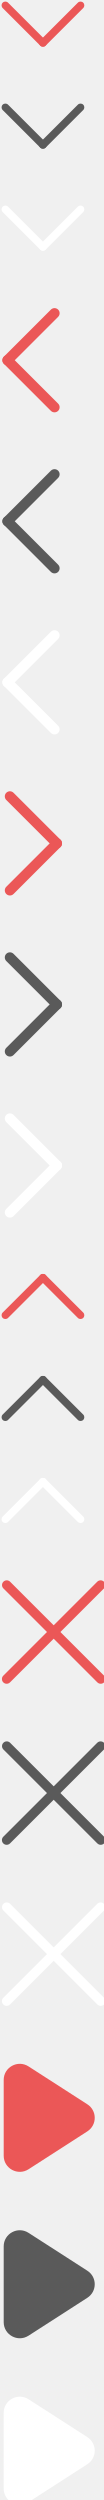
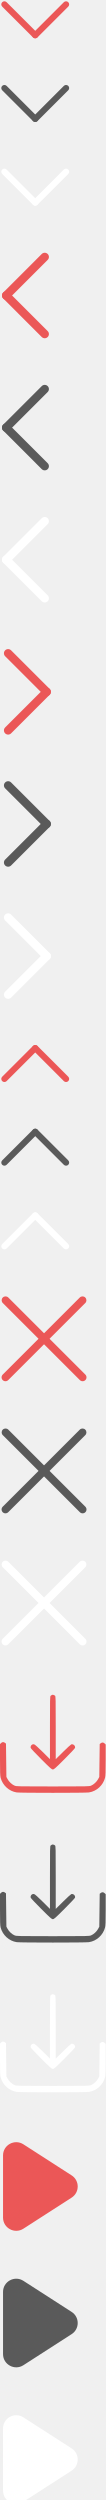
<svg xmlns="http://www.w3.org/2000/svg" xmlns:xlink="http://www.w3.org/1999/xlink">
  <symbol id="icon-arr-down" viewBox="0 0 16 9">
    <path d="M8.489 7.489a.707.707 0 01-1 1L.5 1.5a.707.707 0 011-1L8.49 7.49z" />
    <path d="M14.5.5a.707.707 0 011 1L8.505 8.495a.707.707 0 01-1-1L14.5.5z" />
  </symbol>
  <symbol id="icon-arr-left" viewBox="0 0 12 20">
    <path d="M.727 9.428a.952.952 0 101.347 1.347l8.754-8.755A.952.952 0 109.481.673L.727 9.428z" />
    <path d="M9.481 19.53a.952.952 0 001.347-1.347L2.074 9.428a.952.952 0 00-1.347 1.347L9.48 19.53z" />
  </symbol>
  <symbol id="icon-arr-right" viewBox="0 0 12 20">
    <path d="M11.273 9.428a.952.952 0 01-1.347 1.347L1.172 2.02A.952.952 0 112.519.673l8.754 8.755z" />
    <path d="M2.519 19.53a.952.952 0 01-1.347-1.347l8.754-8.755a.952.952 0 011.347 1.347L2.52 19.53z" />
  </symbol>
  <symbol id="icon-arr-up" viewBox="0 0 16 9">
    <path d="M7.511 1.506a.707.707 0 011-1L15.5 7.495a.707.707 0 11-1 1L7.51 1.505z" />
    <path d="M1.5 8.495a.707.707 0 01-1-1L7.495.5a.707.707 0 011 1L1.5 8.495z" />
  </symbol>
  <symbol id="icon-close" viewBox="0 0 20 20">
    <path d="M19.374 18.125a.884.884 0 11-1.25 1.25l-17.5-17.5a.884.884 0 011.25-1.25l17.5 17.5z" />
    <path d="M18.124.626a.884.884 0 011.25 1.25l-17.5 17.5a.884.884 0 11-1.25-1.25l17.5-17.5z" />
  </symbol>
+   <symbol id="icon-download" viewBox="0 0 24 24">
+     <path d="M11.813.866a1.026 1.026 0 00-.3.197c-.16.131-.17.6-.17 7.275v7.125l-1.659-1.65c-1.04-1.032-1.762-1.678-1.93-1.716-.47-.122-.91.338-.779.825.028.113 1.106 1.256 2.39 2.54 2.063 2.063 2.373 2.335 2.635 2.335.262 0 .572-.272 2.634-2.334 1.285-1.285 2.363-2.428 2.4-2.55.122-.478-.384-.947-.853-.806-.103.028-.947.806-1.856 1.706l-1.669 1.65V8.338c0-6.675-.01-7.144-.16-7.275C12.292.885 12 .8 11.813.866z" />
+     <path d="M.234 11.816L0 12.04v3.544c0 2.887.028 3.656.14 4.106.46 1.734 1.932 3.075 3.666 3.328.863.122 15.525.122 16.388 0 1.734-.253 3.215-1.603 3.665-3.347.113-.431.141-1.237.141-4.04v-3.497l-.234-.225c-.272-.282-.6-.3-.9-.057l-.225.178-.094 7.472-.253.47c-.319.618-1.04 1.284-1.622 1.509-.45.168-.816.178-8.672.178-7.856 0-8.222-.01-8.672-.178-.581-.226-1.303-.891-1.622-1.51l-.253-.469-.094-7.565-.225-.178c-.3-.244-.628-.225-.9.056z" />
+   </symbol>
  <symbol id="icon-play" viewBox="0 0 18 21">
    <path d="M16.27 7.978c1.835 1.181 1.835 3.863 0 5.044L5.313 20.08C3.315 21.366.688 19.933.688 17.558V3.443C.688 1.068 3.315-.365 5.312.92L16.27 7.978z" />
  </symbol>
  <view id="icon-arr-down-view-red" viewBox="0 0 16 9" preserveAspectRatio="none" />
  <view id="icon-arr-down-view-dark" viewBox="0 19 16 9" preserveAspectRatio="none" />
  <view id="icon-arr-down-view-white" viewBox="0 38 16 9" preserveAspectRatio="none" />
  <view id="icon-arr-left-view-red" viewBox="0 57 12 20" preserveAspectRatio="none" />
  <view id="icon-arr-left-view-dark" viewBox="0 87 12 20" preserveAspectRatio="none" />
  <view id="icon-arr-left-view-white" viewBox="0 117 12 20" preserveAspectRatio="none" />
  <view id="icon-arr-right-view-red" viewBox="0 147 12 20" preserveAspectRatio="none" />
  <view id="icon-arr-right-view-dark" viewBox="0 177 12 20" preserveAspectRatio="none" />
  <view id="icon-arr-right-view-white" viewBox="0 207 12 20" preserveAspectRatio="none" />
  <view id="icon-arr-up-view-red" viewBox="0 237 16 9" preserveAspectRatio="none" />
  <view id="icon-arr-up-view-dark" viewBox="0 256 16 9" preserveAspectRatio="none" />
  <view id="icon-arr-up-view-white" viewBox="0 275 16 9" preserveAspectRatio="none" />
  <view id="icon-close-view-red" viewBox="0 294 20 20" preserveAspectRatio="none" />
  <view id="icon-close-view-dark" viewBox="0 324 20 20" preserveAspectRatio="none" />
  <view id="icon-close-view-white" viewBox="0 354 20 20" preserveAspectRatio="none" />
-   <view id="icon-play-view-red" viewBox="0 384 18 21" preserveAspectRatio="none" />
-   <view id="icon-play-view-dark" viewBox="0 415 18 21" preserveAspectRatio="none" />
-   <view id="icon-play-view-white" viewBox="0 446 18 21" preserveAspectRatio="none" />
+   <view id="icon-download-view-red" viewBox="0 384 24 24" preserveAspectRatio="none" />
+   <view id="icon-download-view-dark" viewBox="0 418 24 24" preserveAspectRatio="none" />
+   <view id="icon-download-view-white" viewBox="0 452 24 24" preserveAspectRatio="none" />
+   <view id="icon-play-view-red" viewBox="0 486 18 21" preserveAspectRatio="none" />
+   <view id="icon-play-view-dark" viewBox="0 517 18 21" preserveAspectRatio="none" />
+   <view id="icon-play-view-white" viewBox="0 548 18 21" preserveAspectRatio="none" />
  <use xlink:href="#icon-arr-down" x="0" y="0" width="16" height="9" style="fill:#eb5757" />
  <use xlink:href="#icon-arr-down" x="0" y="19" width="16" height="9" style="fill:#5a5a5a" />
  <use xlink:href="#icon-arr-down" x="0" y="38" width="16" height="9" style="fill:#ffffff" />
  <use xlink:href="#icon-arr-left" x="0" y="57" width="12" height="20" style="fill:#eb5757" />
  <use xlink:href="#icon-arr-left" x="0" y="87" width="12" height="20" style="fill:#5a5a5a" />
  <use xlink:href="#icon-arr-left" x="0" y="117" width="12" height="20" style="fill:#ffffff" />
  <use xlink:href="#icon-arr-right" x="0" y="147" width="12" height="20" style="fill:#eb5757" />
  <use xlink:href="#icon-arr-right" x="0" y="177" width="12" height="20" style="fill:#5a5a5a" />
  <use xlink:href="#icon-arr-right" x="0" y="207" width="12" height="20" style="fill:#ffffff" />
  <use xlink:href="#icon-arr-up" x="0" y="237" width="16" height="9" style="fill:#eb5757" />
  <use xlink:href="#icon-arr-up" x="0" y="256" width="16" height="9" style="fill:#5a5a5a" />
  <use xlink:href="#icon-arr-up" x="0" y="275" width="16" height="9" style="fill:#ffffff" />
  <use xlink:href="#icon-close" x="0" y="294" width="20" height="20" style="fill:#eb5757" />
  <use xlink:href="#icon-close" x="0" y="324" width="20" height="20" style="fill:#5a5a5a" />
  <use xlink:href="#icon-close" x="0" y="354" width="20" height="20" style="fill:#ffffff" />
-   <use xlink:href="#icon-play" x="0" y="384" width="18" height="21" style="fill:#eb5757" />
-   <use xlink:href="#icon-play" x="0" y="415" width="18" height="21" style="fill:#5a5a5a" />
-   <use xlink:href="#icon-play" x="0" y="446" width="18" height="21" style="fill:#ffffff" />
+   <use xlink:href="#icon-download" x="0" y="384" width="24" height="24" style="fill:#eb5757" />
+   <use xlink:href="#icon-download" x="0" y="418" width="24" height="24" style="fill:#5a5a5a" />
+   <use xlink:href="#icon-download" x="0" y="452" width="24" height="24" style="fill:#ffffff" />
+   <use xlink:href="#icon-play" x="0" y="486" width="18" height="21" style="fill:#eb5757" />
+   <use xlink:href="#icon-play" x="0" y="517" width="18" height="21" style="fill:#5a5a5a" />
+   <use xlink:href="#icon-play" x="0" y="548" width="18" height="21" style="fill:#ffffff" />
</svg>
